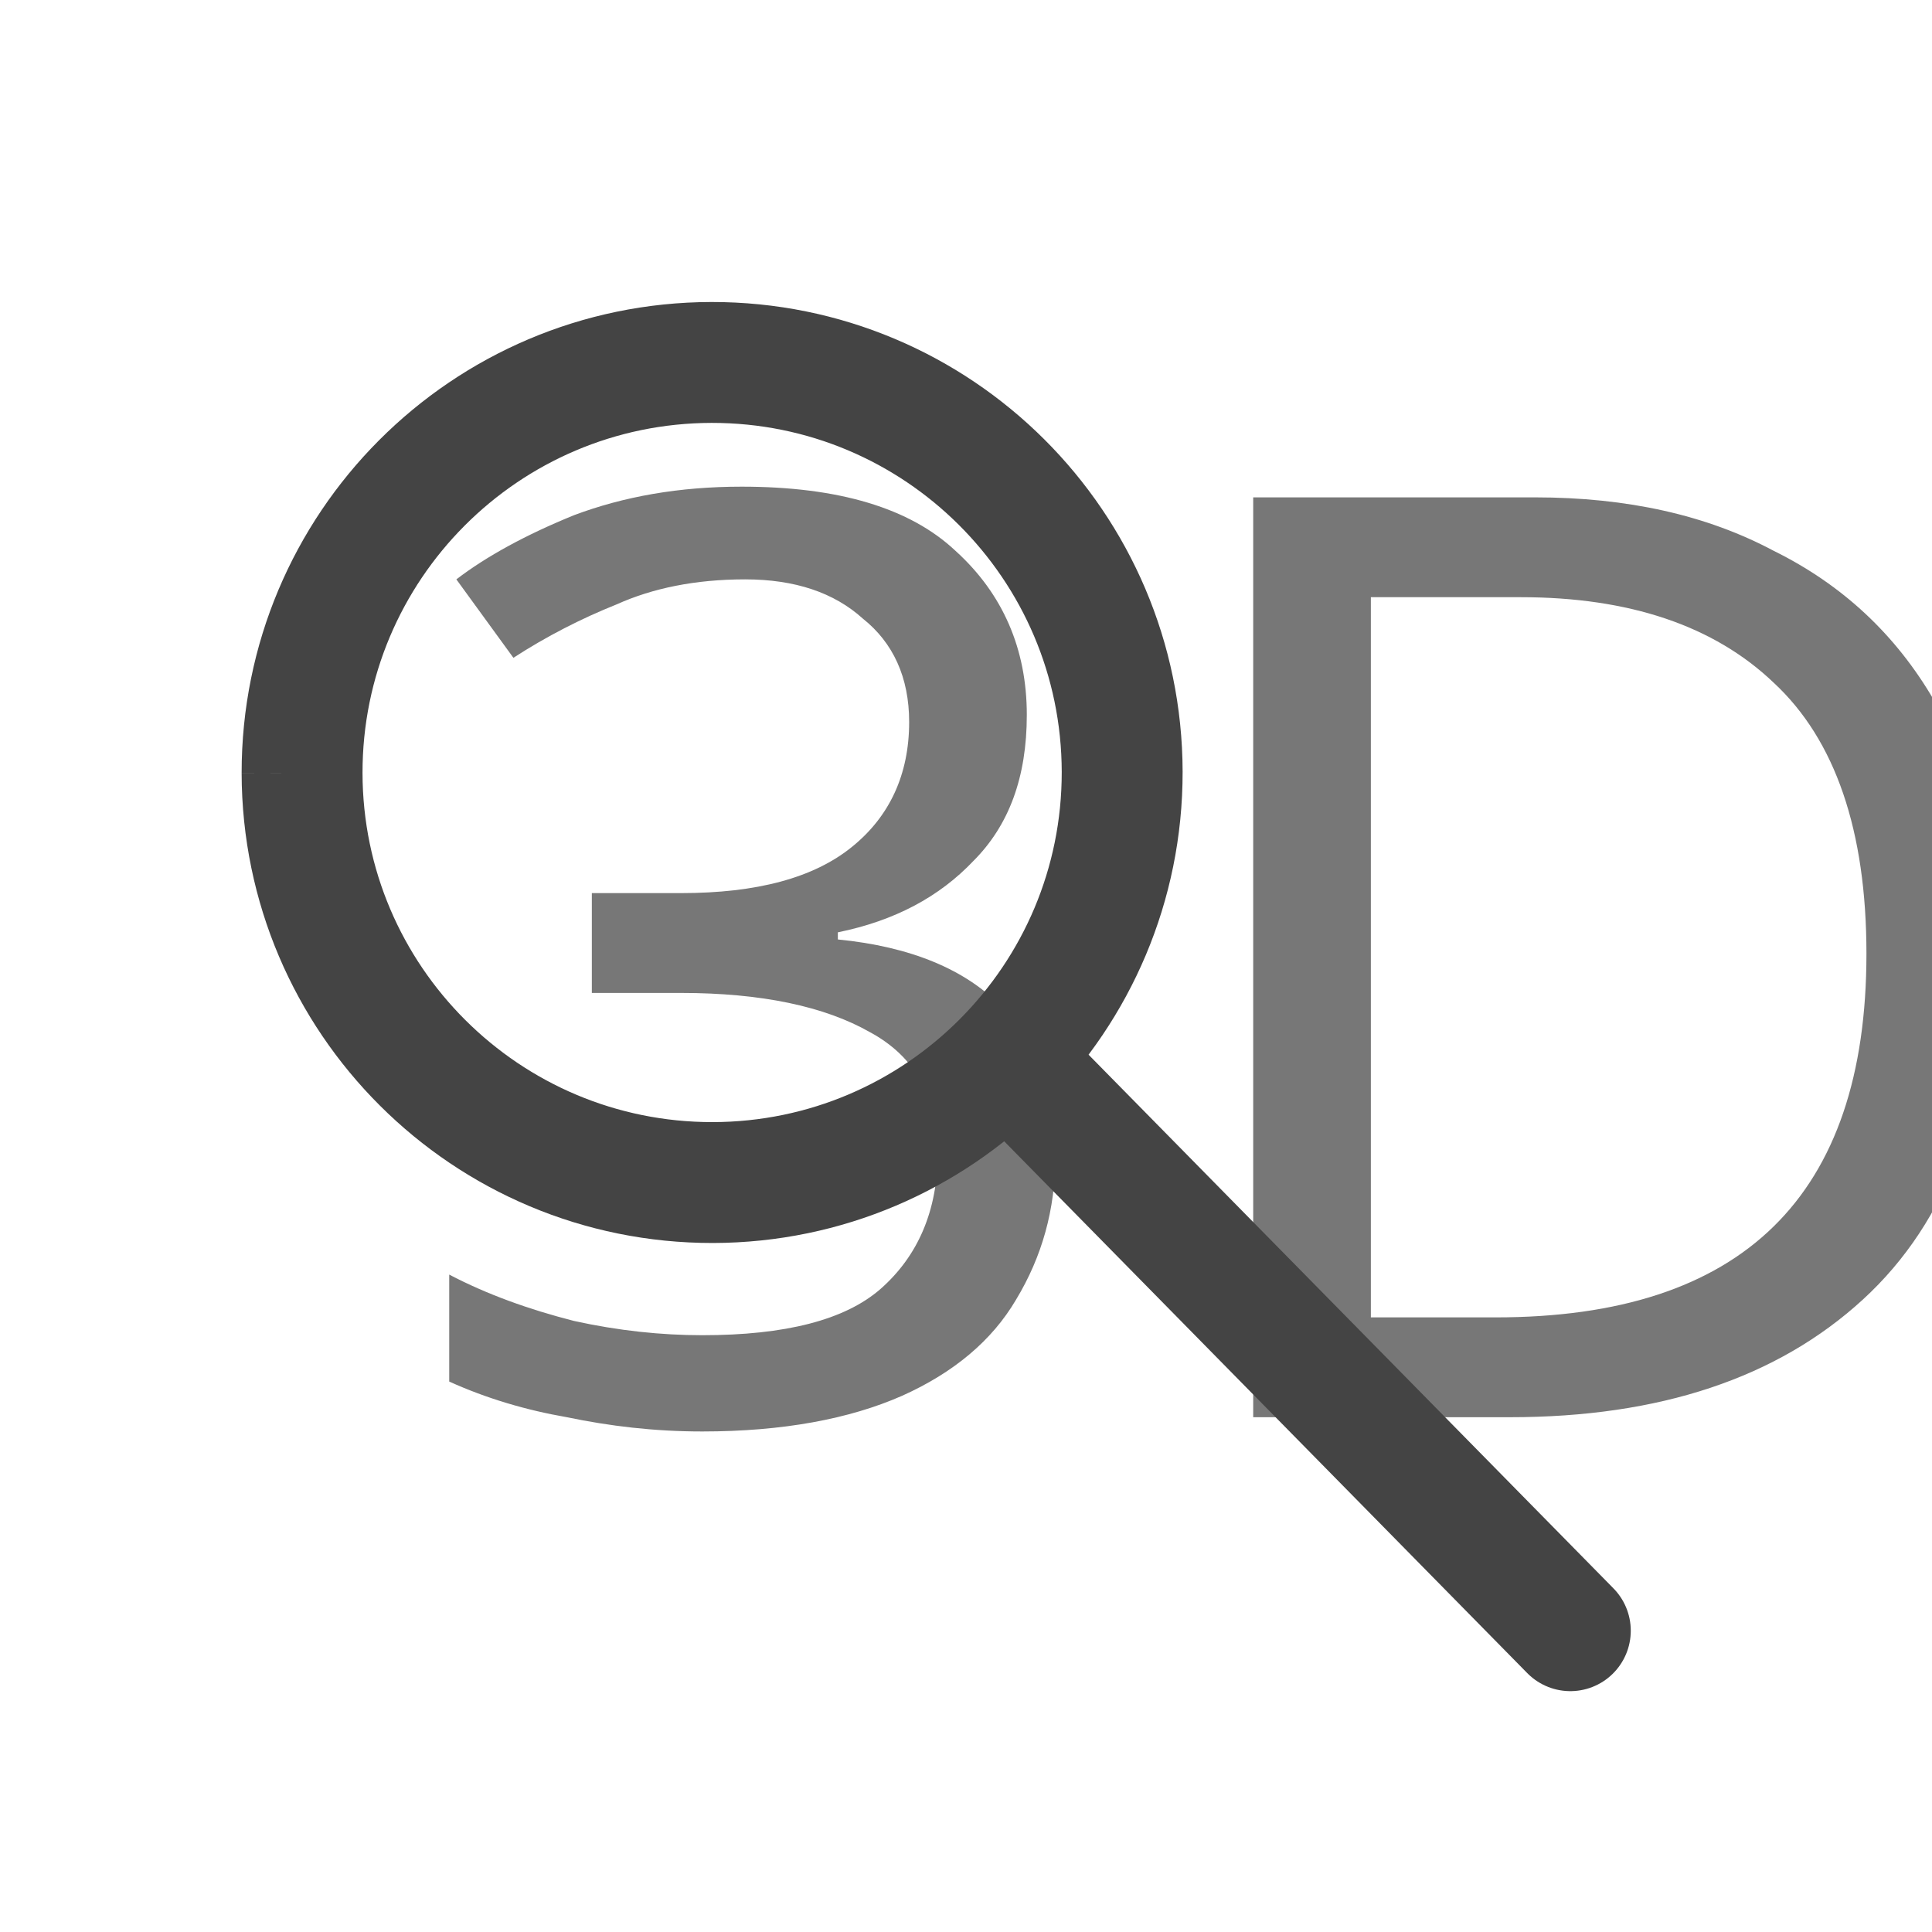
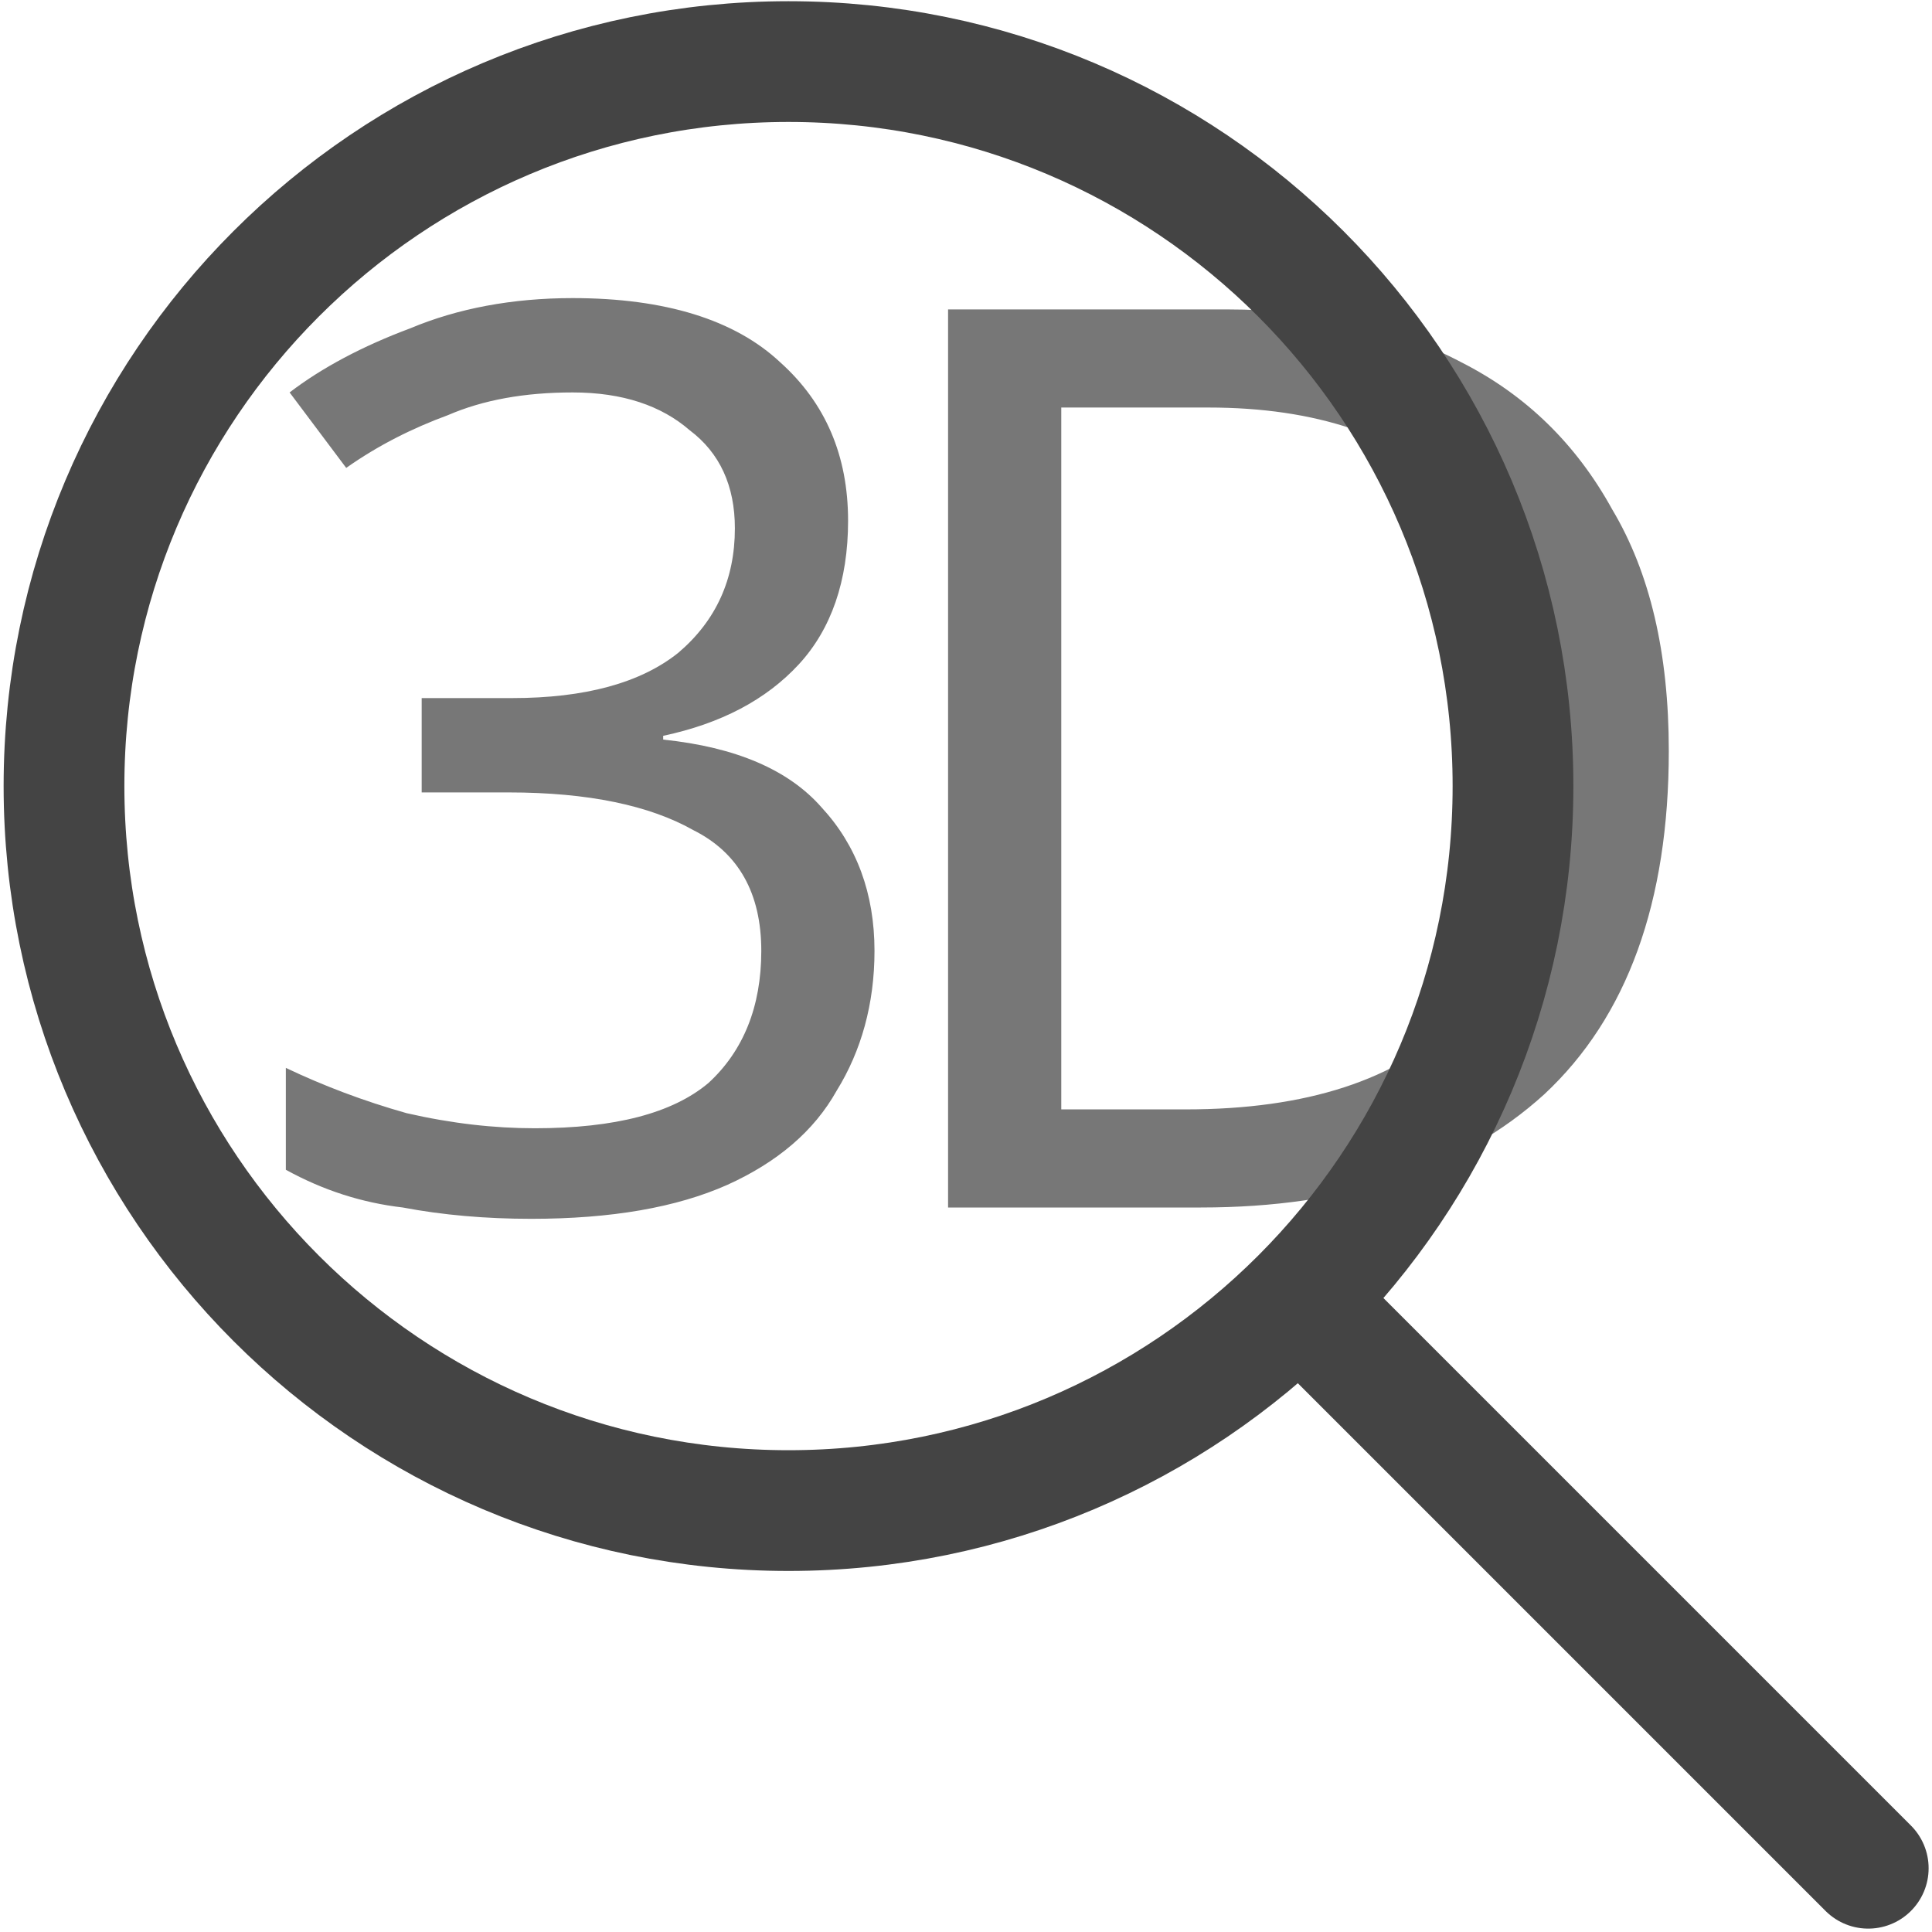
- <svg xmlns="http://www.w3.org/2000/svg" width="32" height="32" version="1.1" viewBox="0 0 8.467 8.467">
-   <text x="1.719" y="6.209" fill="#777" font-family="'Blogger Sans'" font-size="5.645px" stroke-width=".265" letter-spacing="0px" word-spacing="0px" style="line-height:1.1" xml:space="preserve">3D</text>
-   <g transform="matrix(1.132 0 0 1.132 -.6232 -.3586)" fill="none" stroke-width=".468">
-     <path d="m1.72 3.31a1.588 1.588 0 0 1 1.585-1.59 1.588 1.588 0 0 1 1.59 1.585 1.588 1.588 0 0 1-1.585 1.59 1.588 1.588 0 0 1-1.59-1.585" stroke="#444" style="paint-order:markers fill stroke" />
-     <path d="m4.537 4.502 2.093 2.128" stroke="#444" stroke-linecap="round" />
-   </g>
+ <svg xmlns="http://www.w3.org/2000/svg" width="32" height="32" version="1.1" viewBox="0 0 8 8">
+   <text x="0.95" y="5" fill="#777" font-family="'Blogger Sans'" font-size="5.2px" letter-spacing="-0.5px" word-spacing="0px" style="line-height:1.1" xml:space="preserve">3D</text>
+   <path d="m0.265 3.255a3 3 0 0 1 3-3 3 3 0 0 1 3 3 3 3 0 0 1-3 3 3 3 0 0 1-3-3" fill="none" stroke="#444" stroke-width=".5" style="paint-order:markers fill stroke" />
+   <path d="m5.515 5.515 2.221 2.221" fill="none" stroke="#444" stroke-linecap="round" stroke-width=".5" />
</svg>
